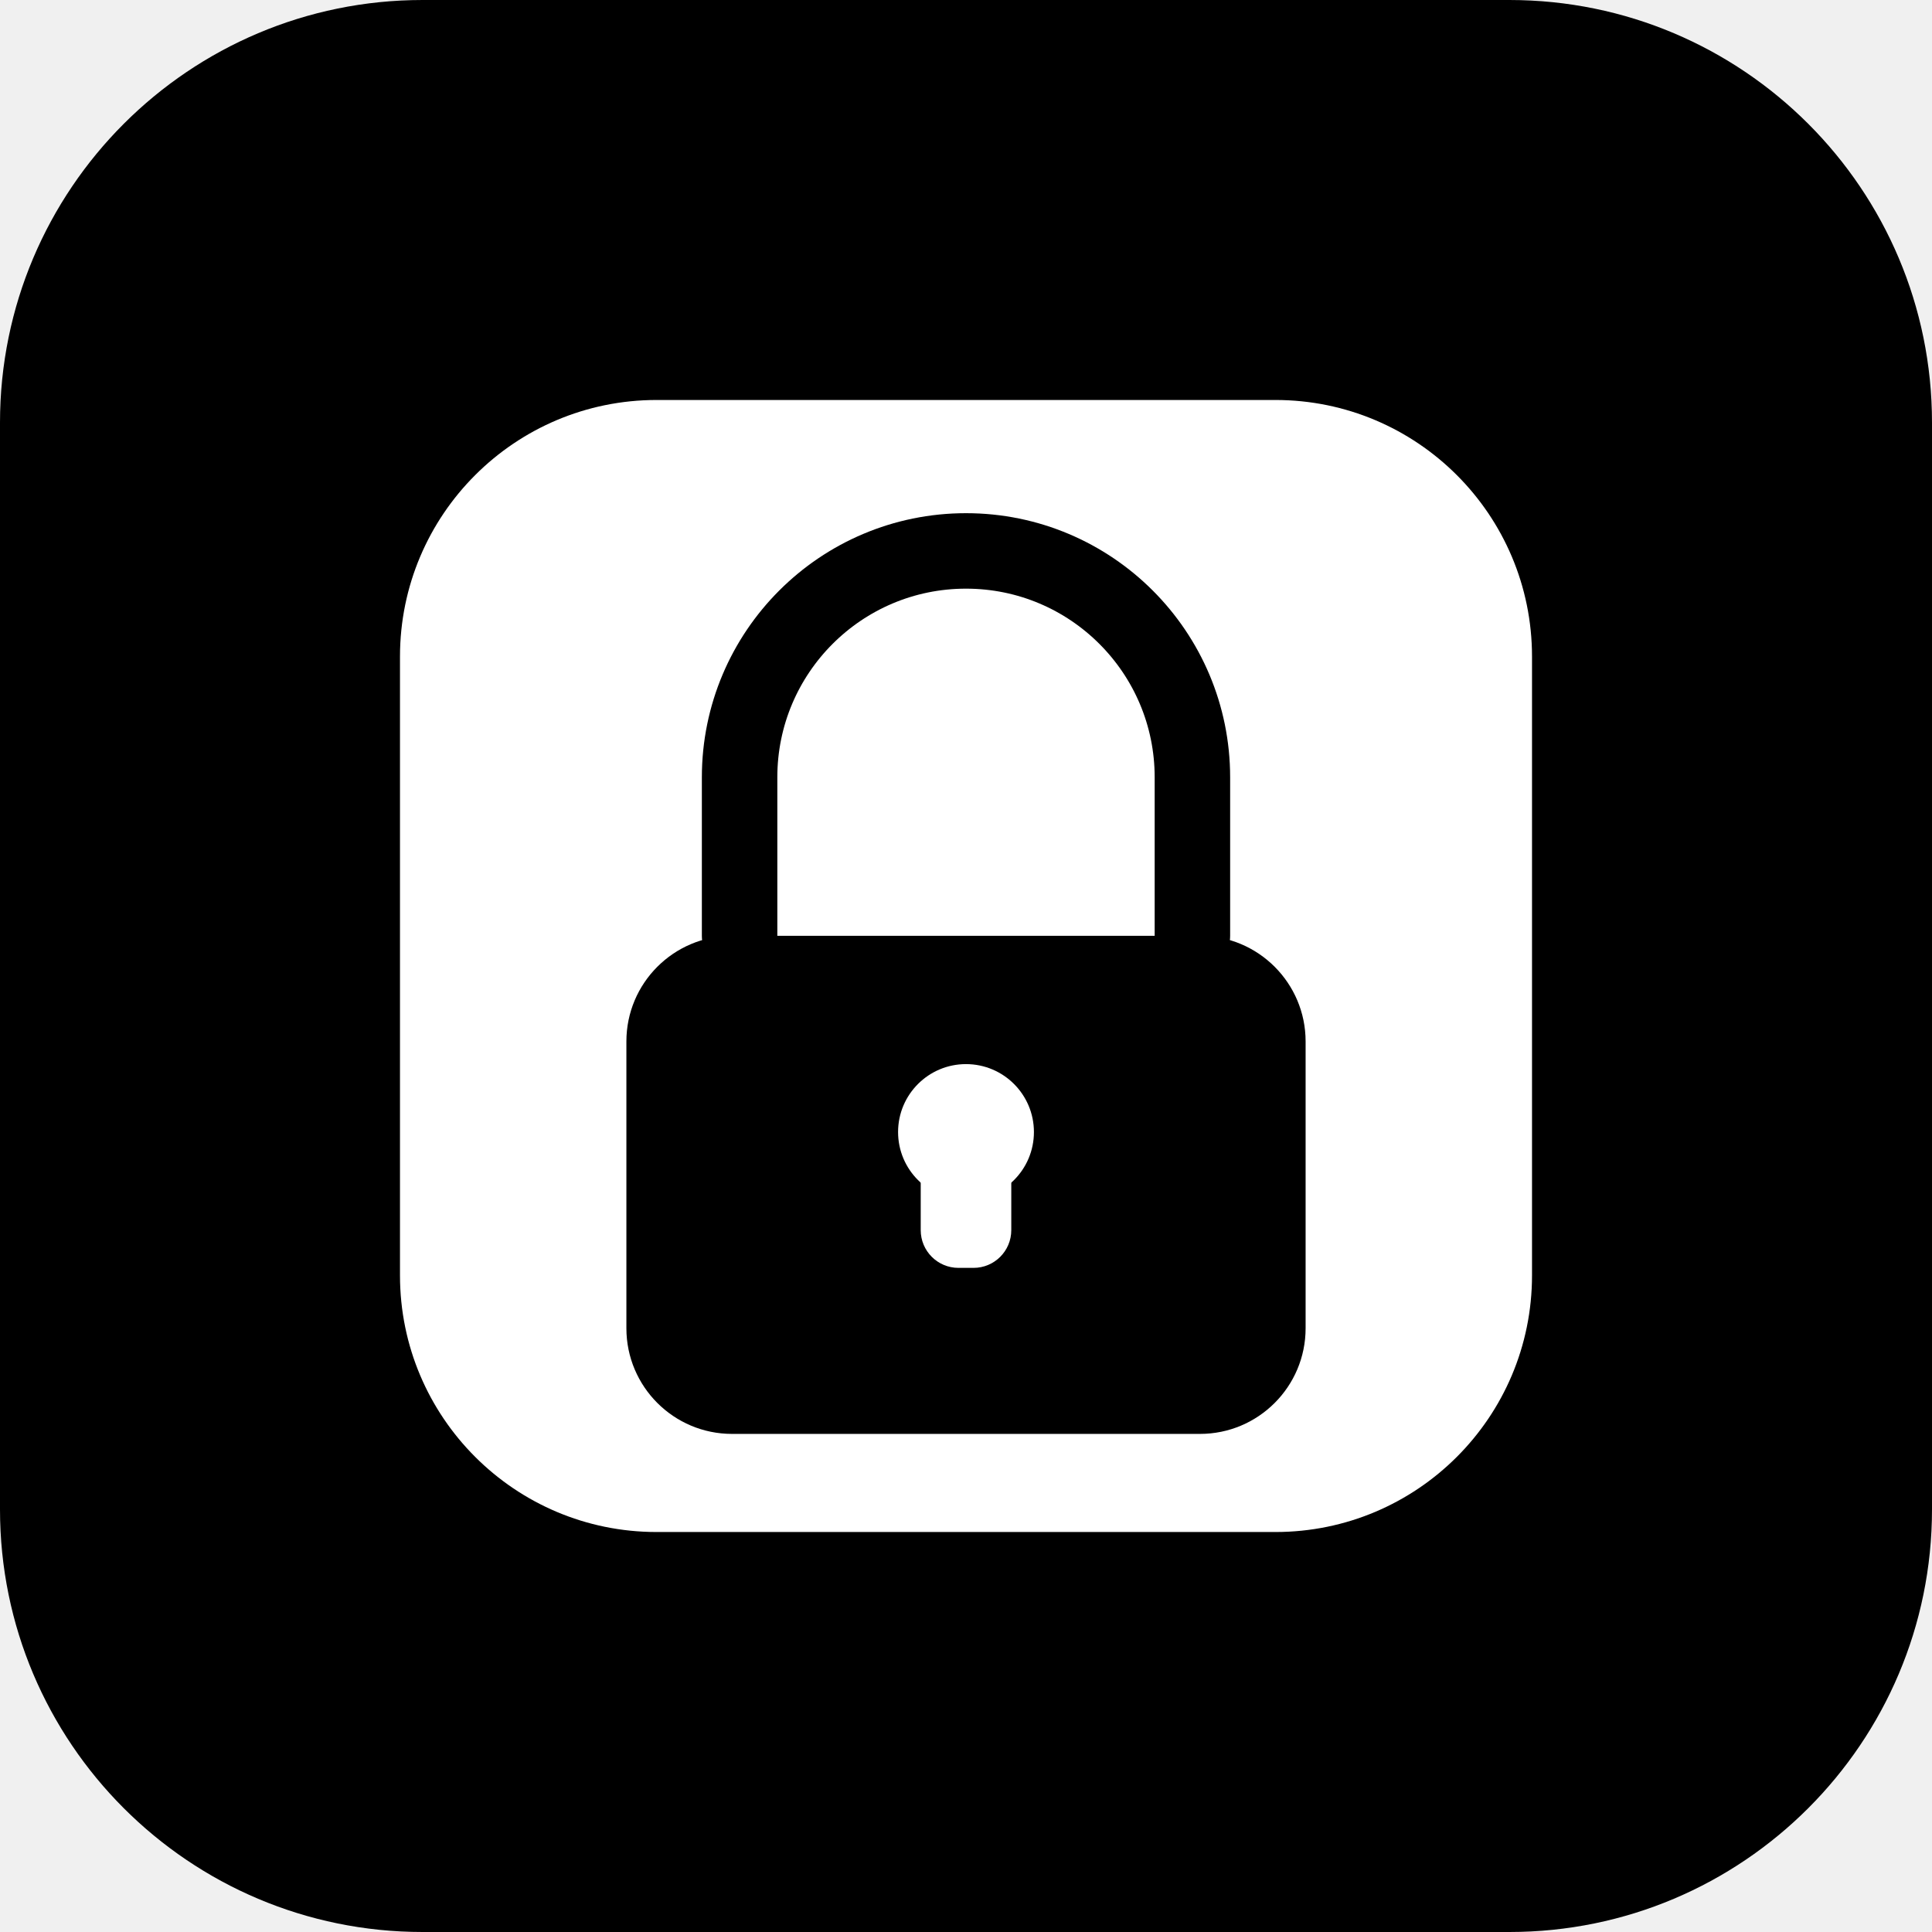
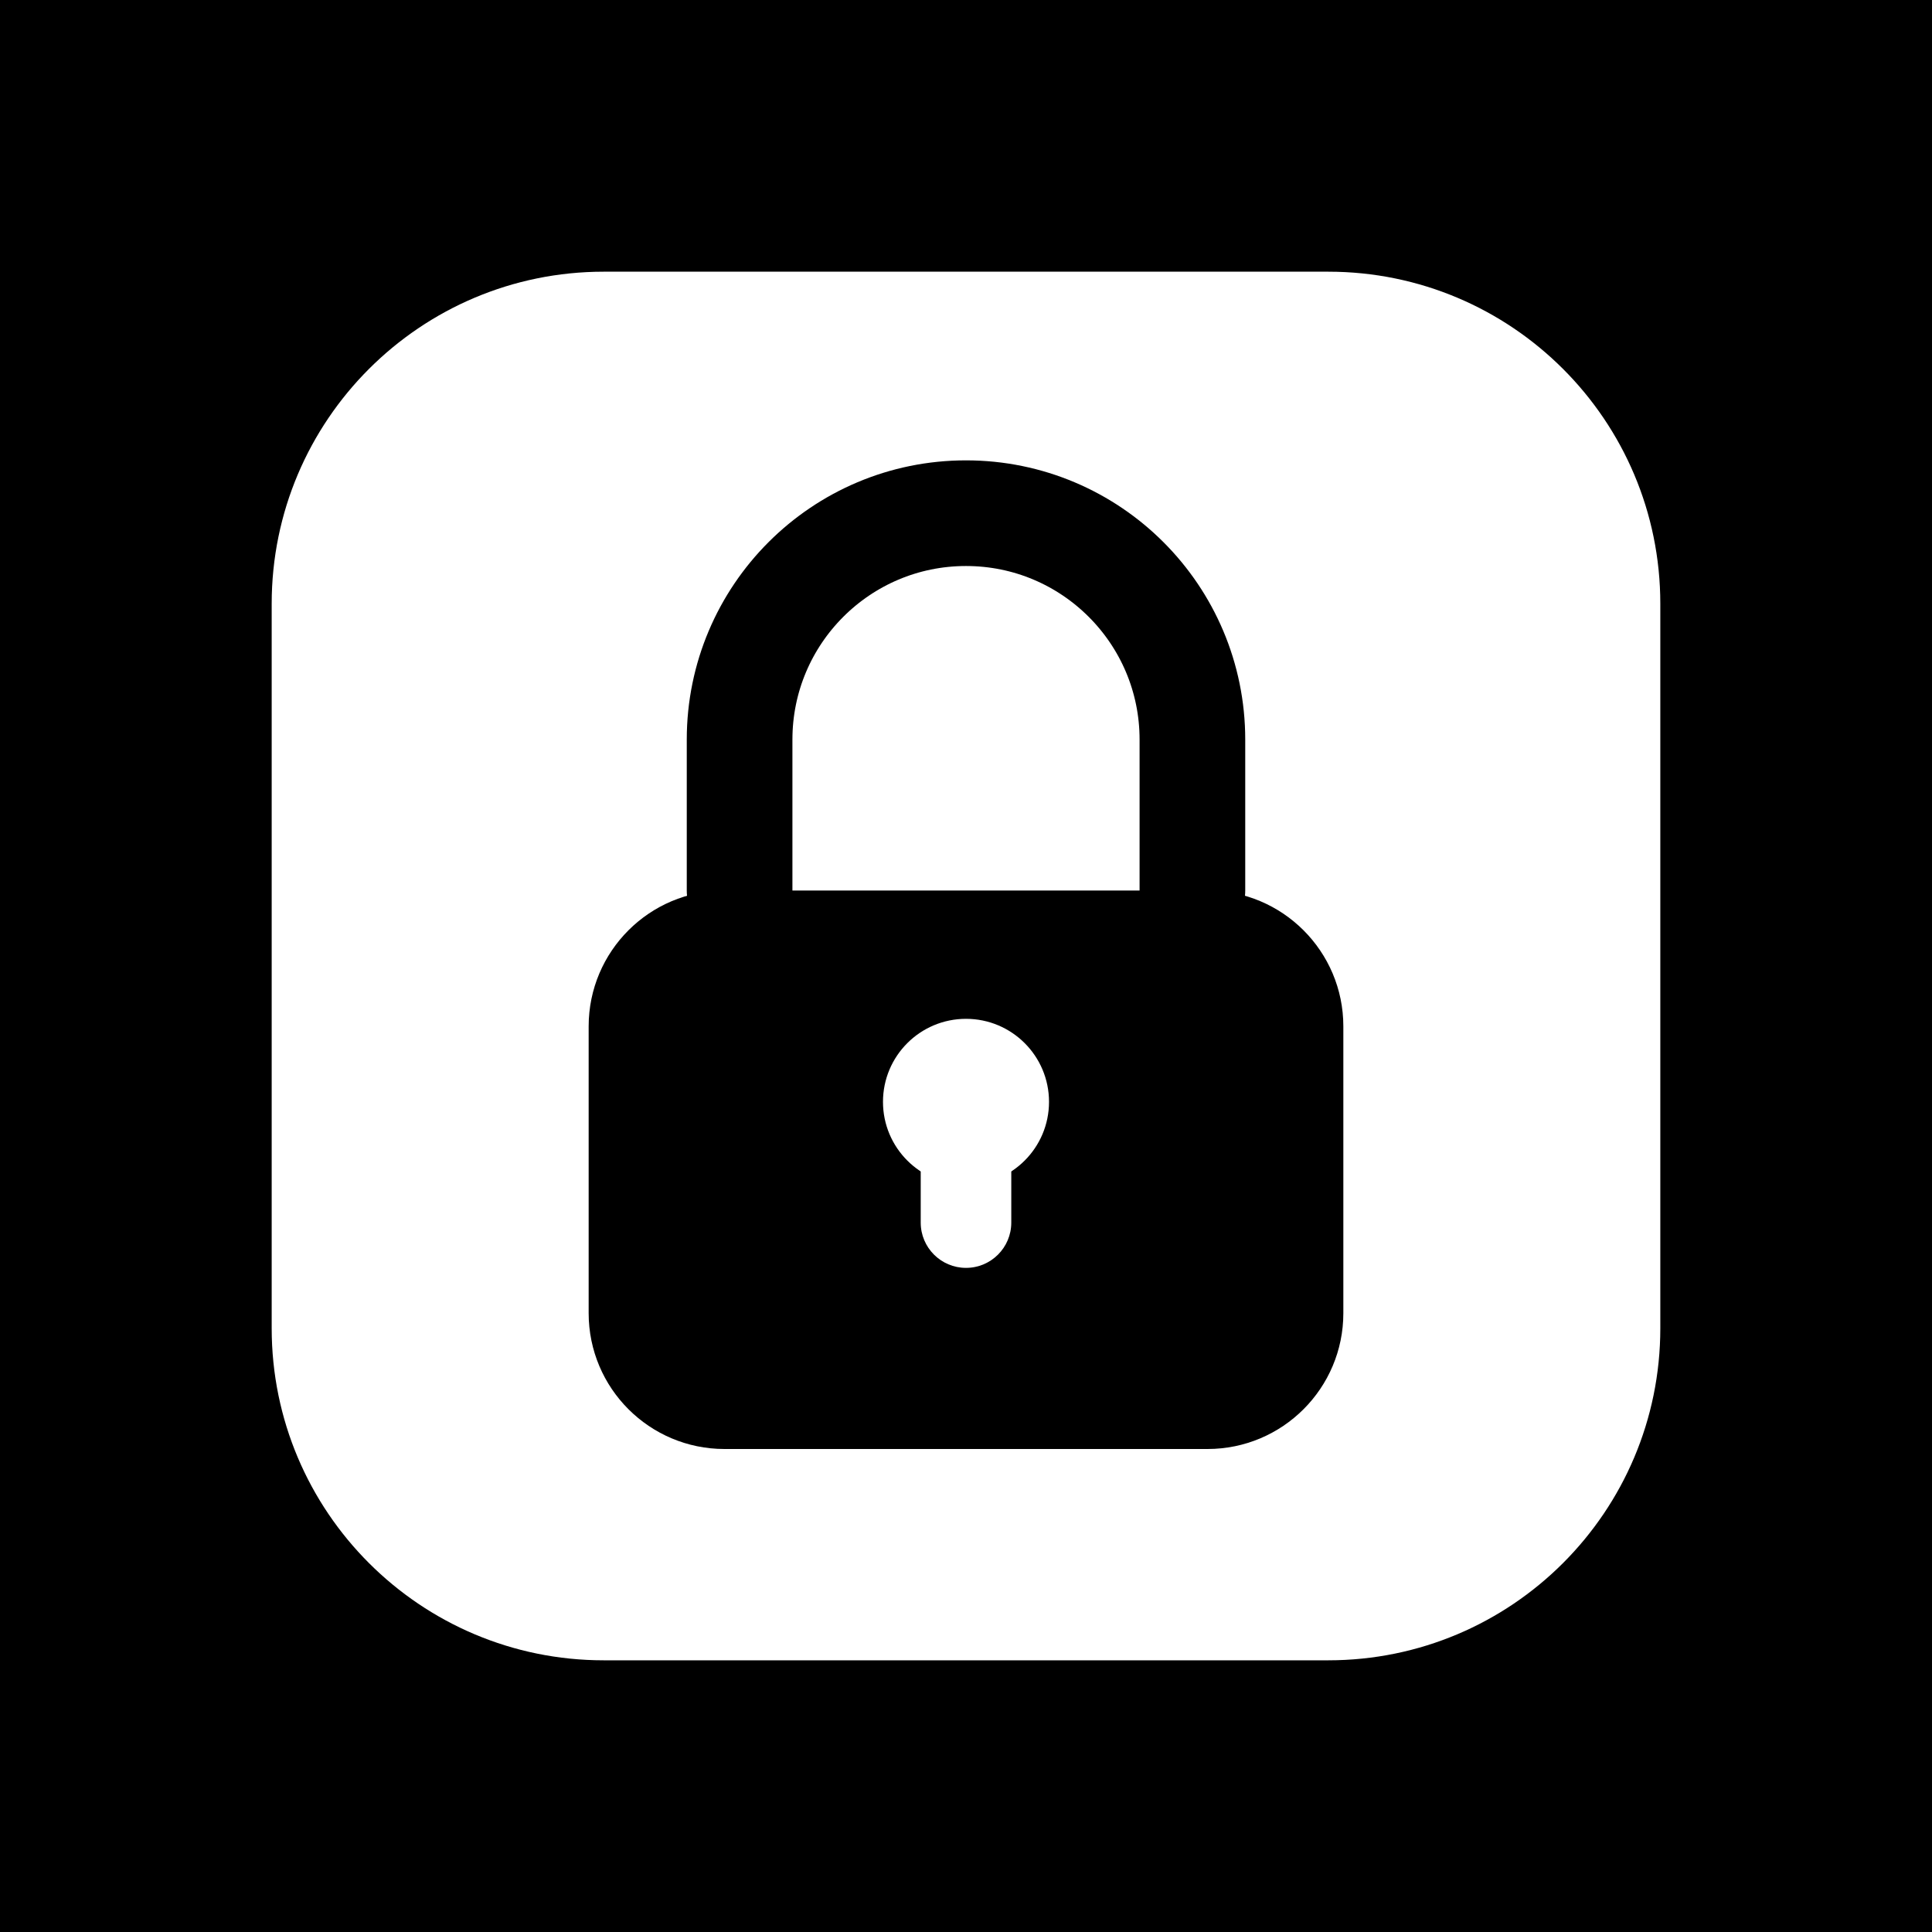
<svg xmlns="http://www.w3.org/2000/svg" viewBox="0 0 512 512" role="img" aria-label="VaultCap">
-   <rect width="512" height="512" rx="112" fill="#000000" />
-   <rect x="106" y="106" width="300" height="300" rx="68" fill="#FFFFFF" />
-   <rect x="166" y="248" width="180" height="132" rx="28" fill="#000000" />
-   <path d="M196 248V206c0-33.137 26.863-60 60-60s60 26.863 60 60v42" fill="none" stroke="#000000" stroke-width="20" stroke-linecap="round" />
-   <circle cx="256" cy="300" r="18" fill="#FFFFFF" />
-   <rect x="244" y="300" width="24" height="36" rx="10" fill="#FFFFFF" />
+   <rect width="512" height="512" fill="#000000" />
+   <rect x="72" y="72" width="368" height="368" rx="88" fill="#FFFFFF" />
+   <rect x="156" y="236" width="200" height="148" rx="36" fill="#000000" />
+   <path d="M196 236v-40c0-33.137 26.863-60 60-60s60 26.863 60 60v40" fill="none" stroke="#000000" stroke-width="28" stroke-linecap="round" />
+   <circle cx="256" cy="292" r="22" fill="#FFFFFF" />
+   <rect x="244" y="292" width="24" height="44" rx="12" fill="#FFFFFF" />
</svg>
